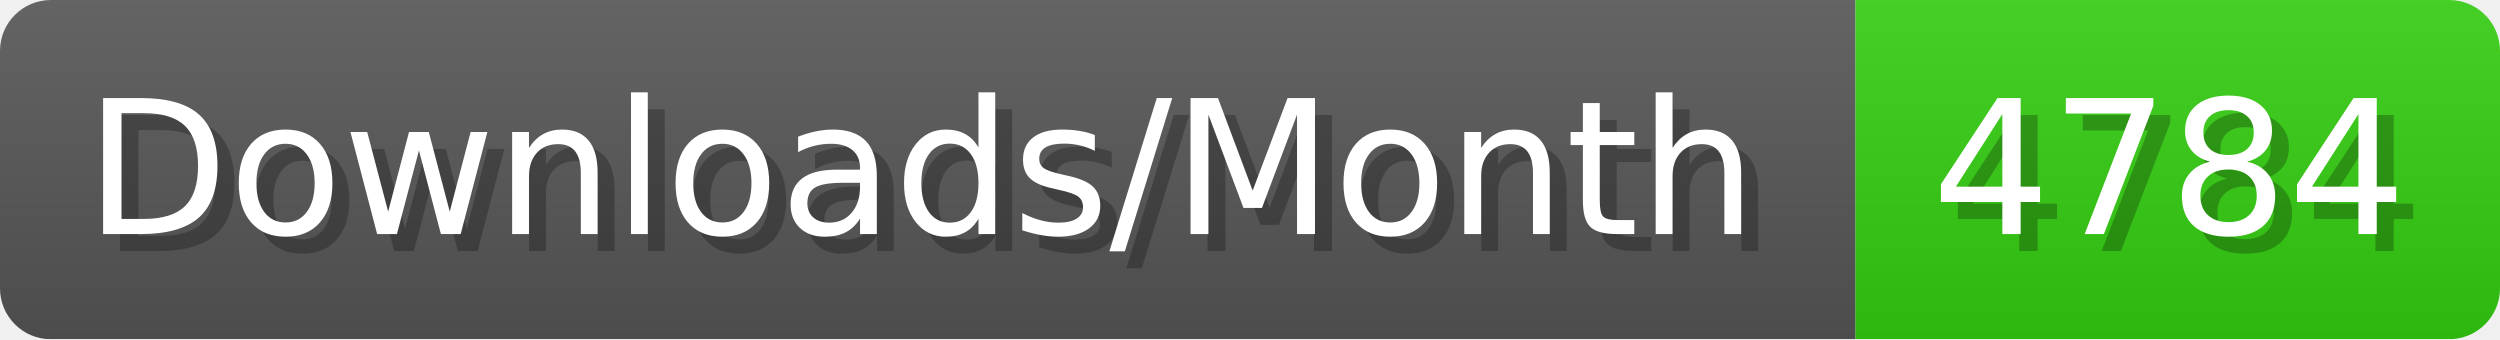
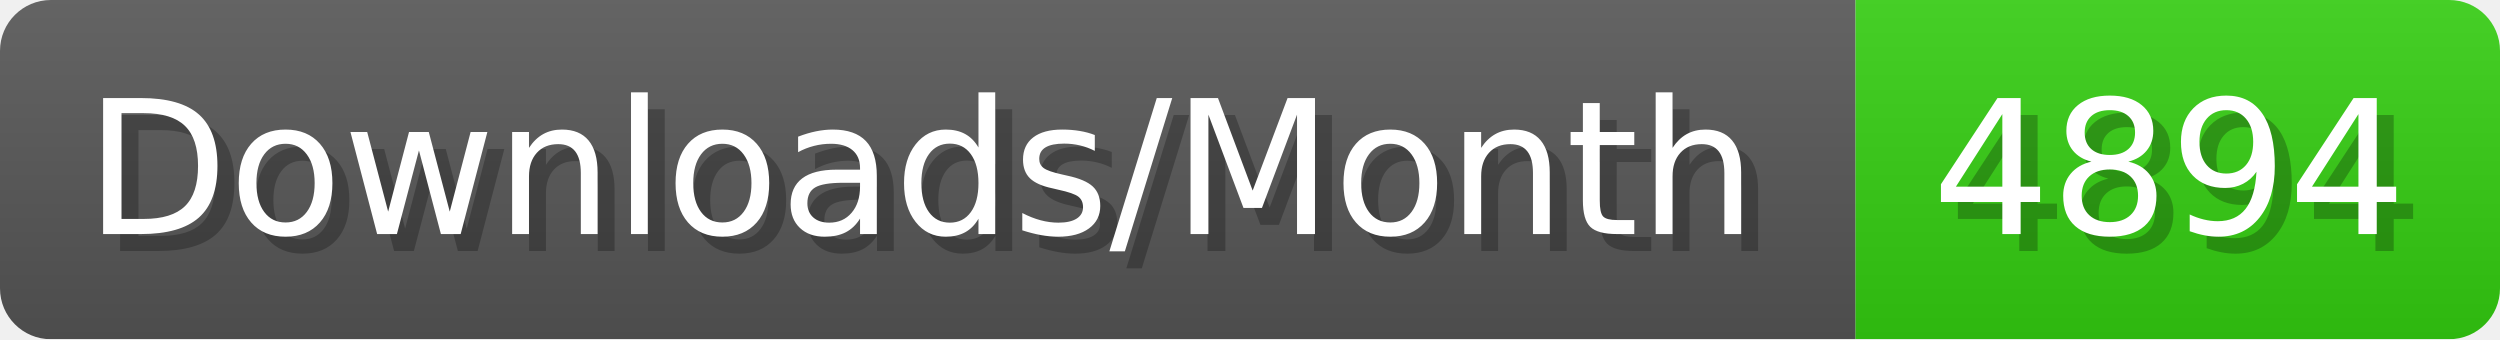
- <svg xmlns="http://www.w3.org/2000/svg" width="147.4" height="20" viewBox="0 0 1474 200" role="img" aria-label="Downloads/Month: 4784">
+ <svg xmlns="http://www.w3.org/2000/svg" width="147.4" height="20" viewBox="0 0 1474 200" role="img" aria-label="Downloads/Month: 4894">
  <linearGradient id="YlXUI" x2="0" y2="100%">
    <stop offset="0" stop-opacity=".1" stop-color="#EEE" />
    <stop offset="1" stop-opacity=".1" />
  </linearGradient>
  <mask id="JHhop">
    <rect width="1474" height="200" rx="30" fill="#FFF" />
  </mask>
  <g mask="url(#JHhop)">
    <rect width="1094" height="200" fill="#555" />
    <rect width="380" height="200" fill="#3C1" x="1094" />
    <rect width="1474" height="200" fill="url(#YlXUI)" />
  </g>
  <g aria-hidden="true" fill="#fff" text-anchor="start" font-family="Verdana,DejaVu Sans,sans-serif" font-size="110">
    <text x="60" y="148" textLength="994" fill="#000" opacity="0.25">Downloads/Month</text>
    <text x="50" y="138" textLength="994">Downloads/Month</text>
-     <text x="1149" y="148" textLength="280" fill="#000" opacity="0.25">4784</text>
-     <text x="1139" y="138" textLength="280">4784</text>
+     <text x="1149" y="148" textLength="280" fill="#000" opacity="0.25">4894</text>
+     <text x="1139" y="138" textLength="280">4894</text>
  </g>
</svg>
